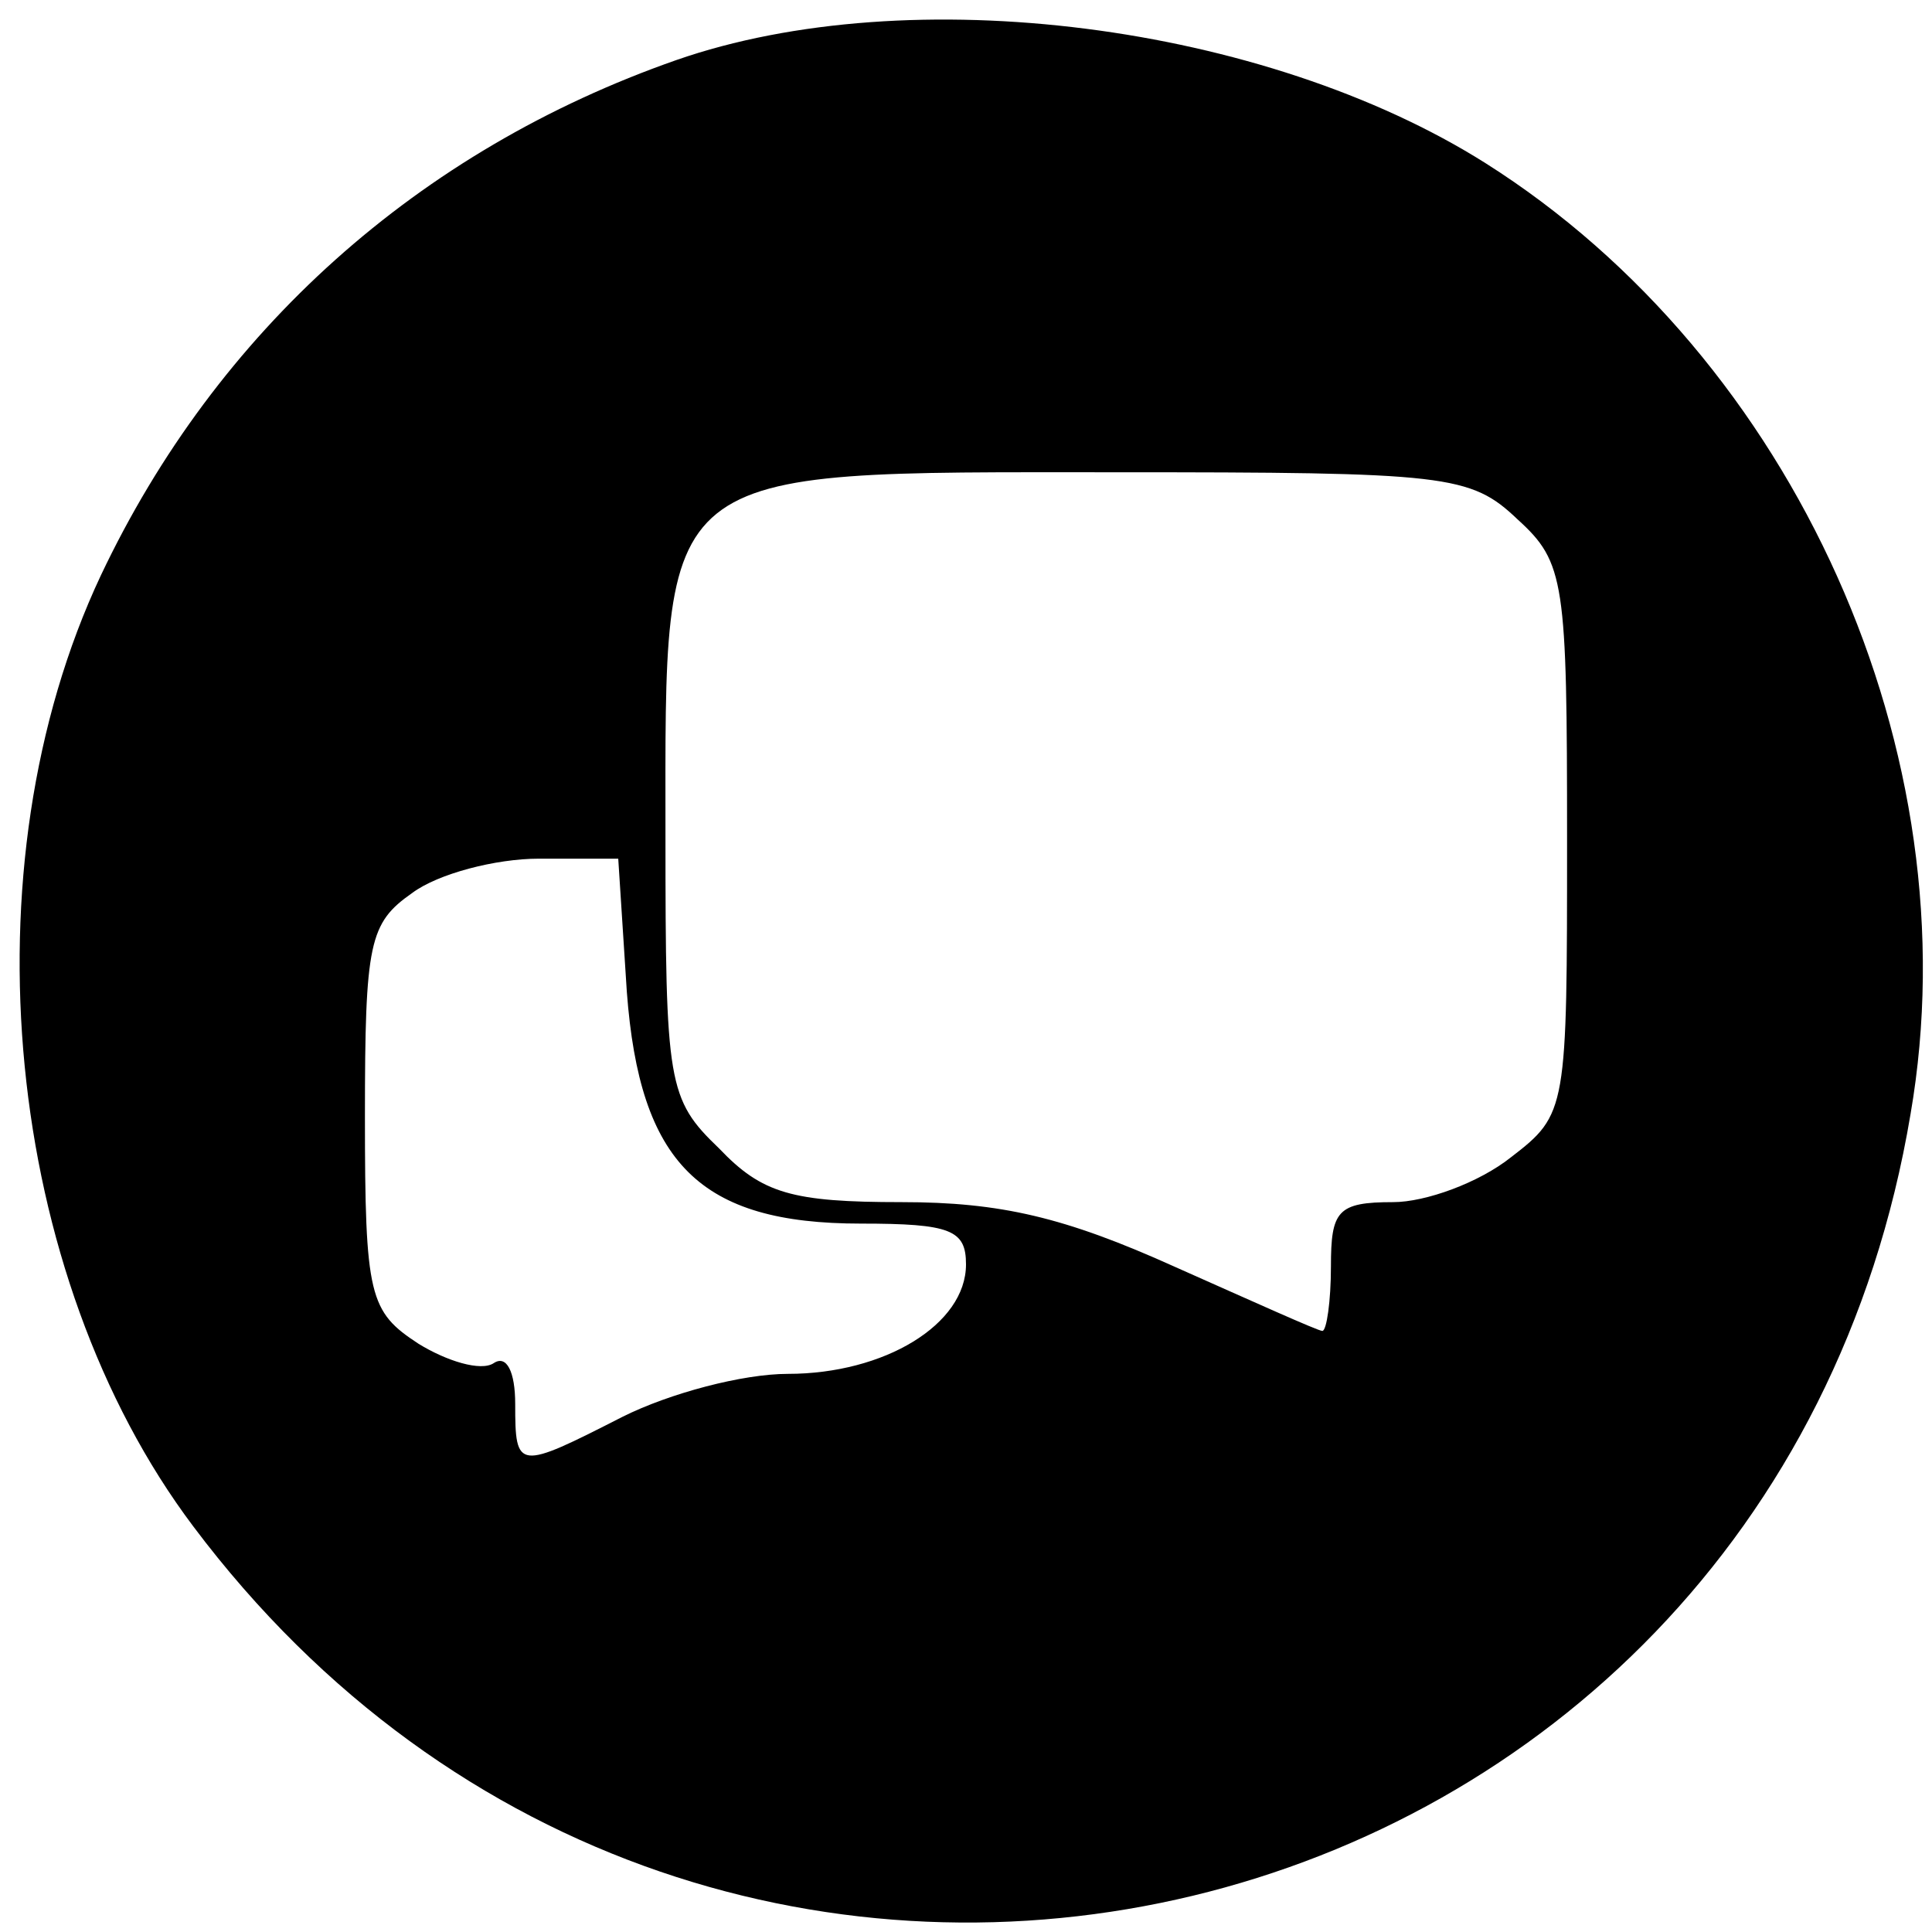
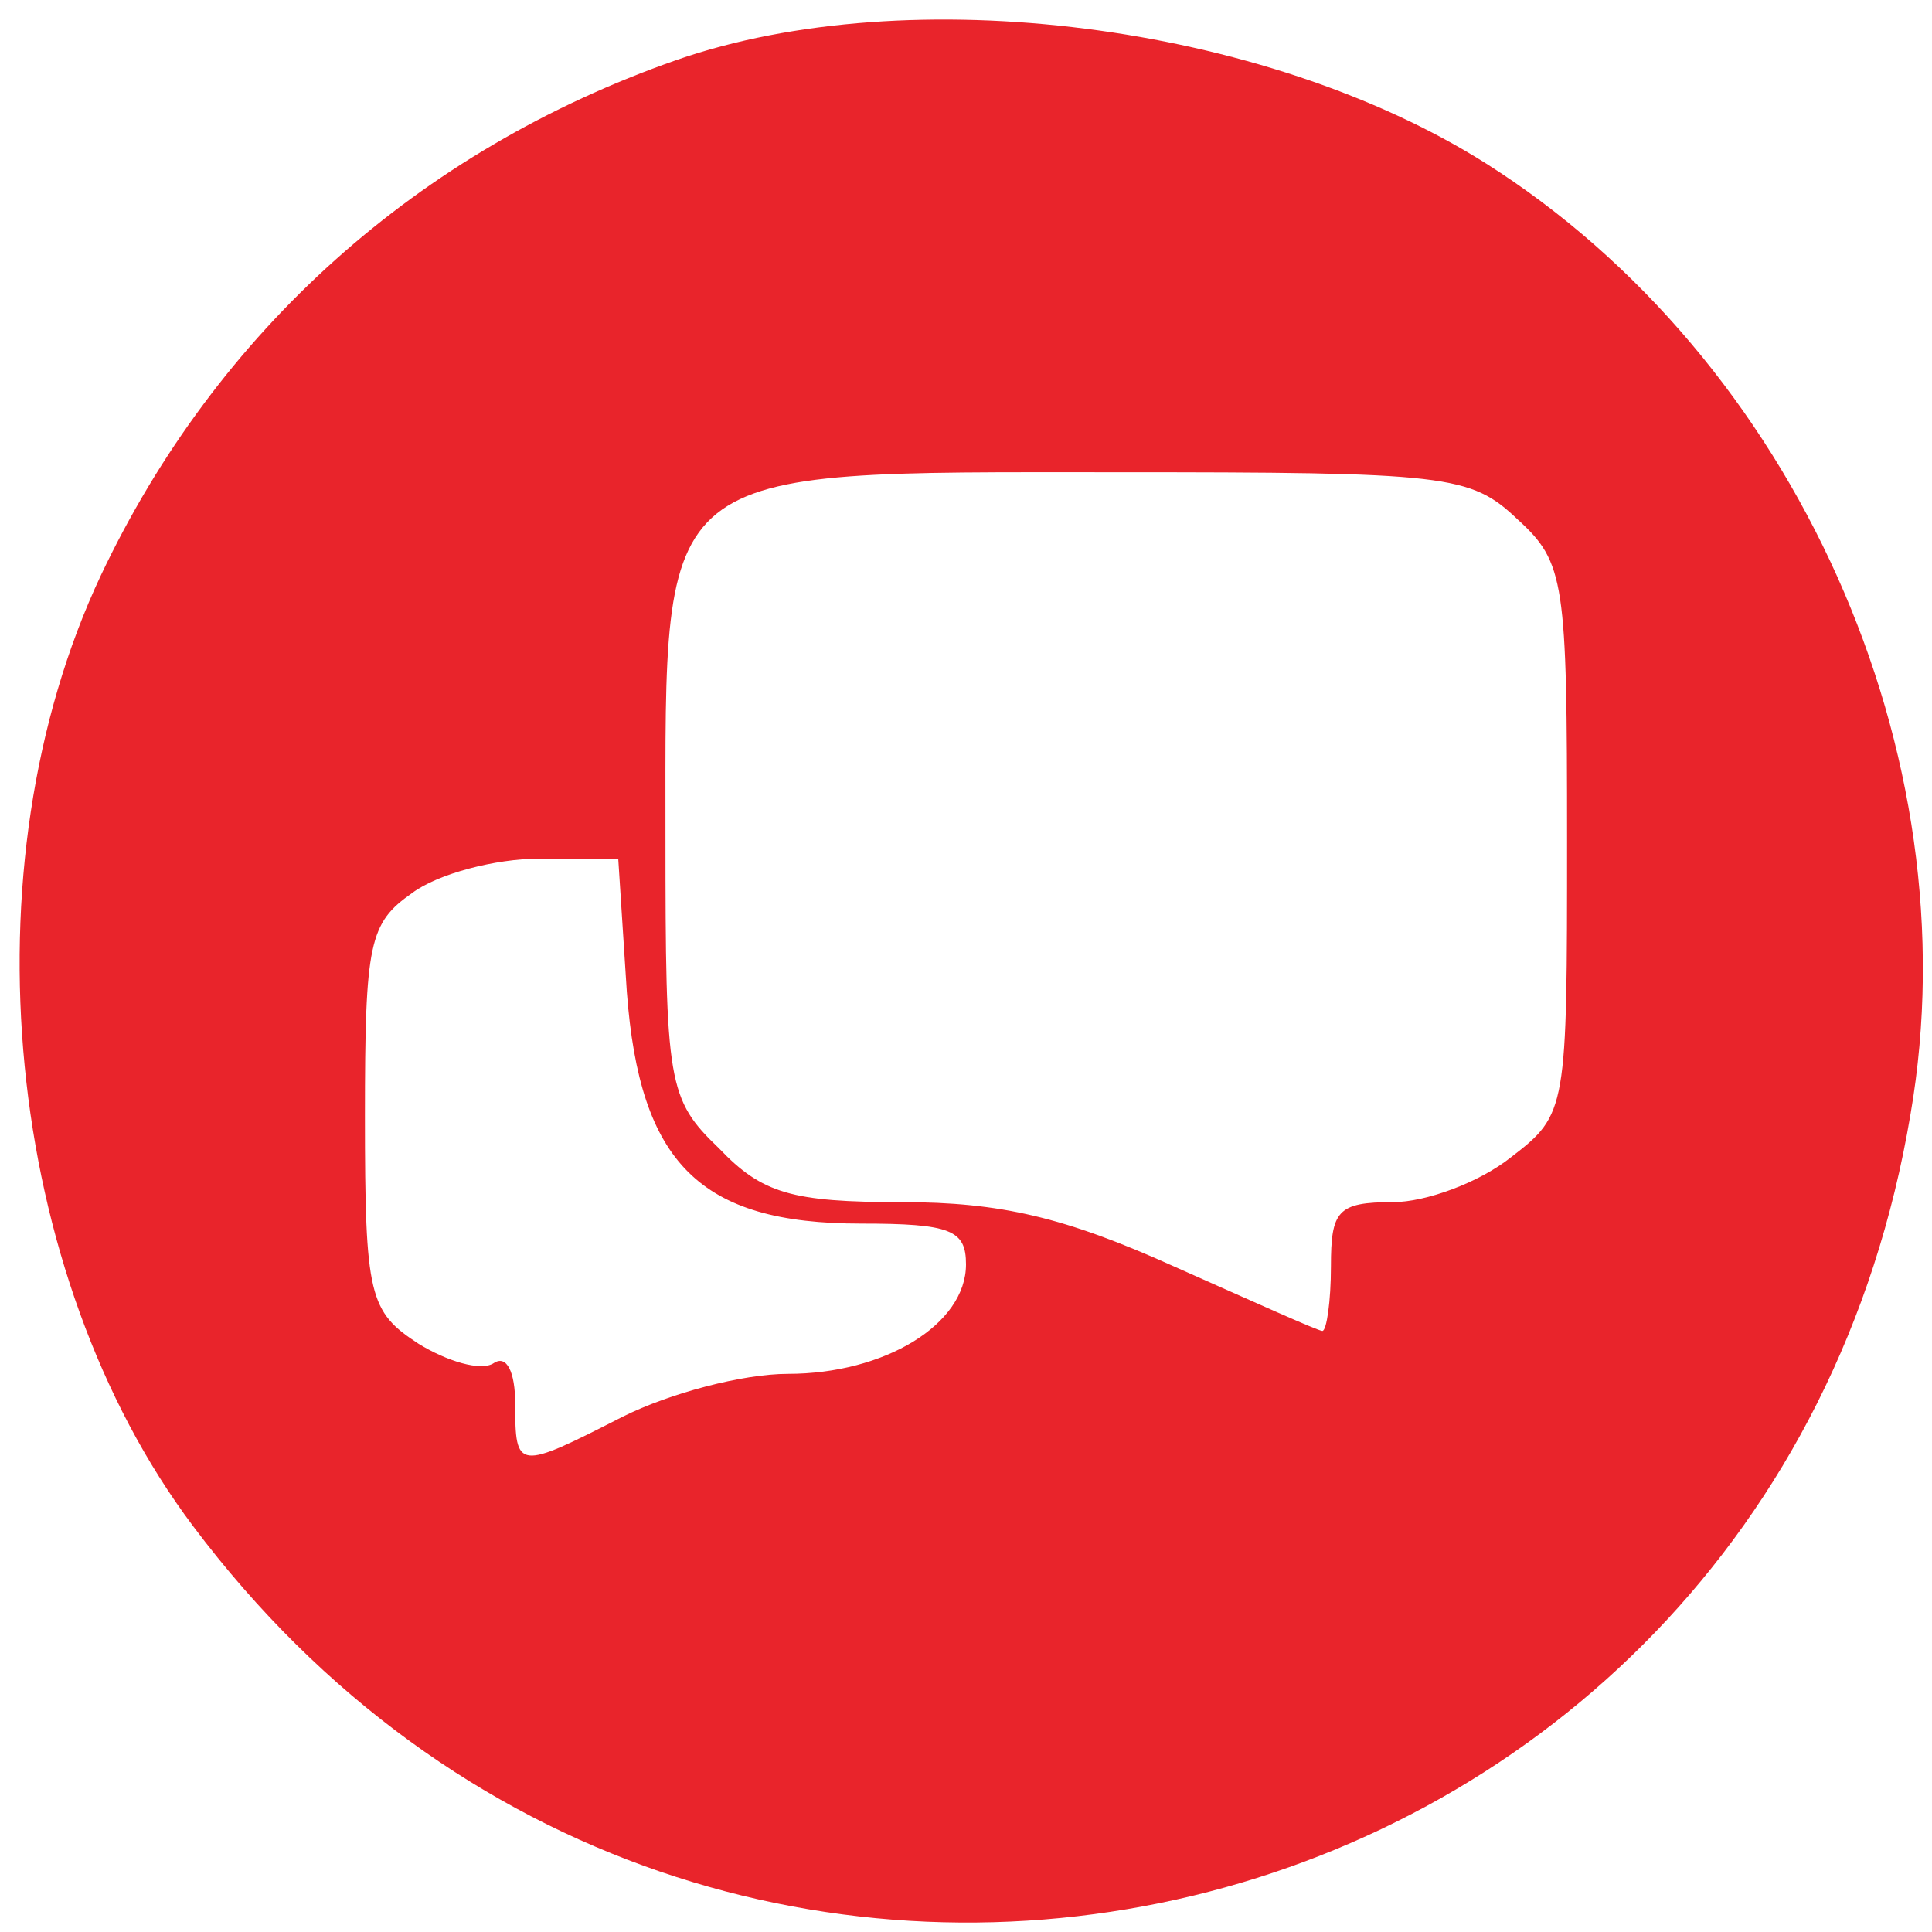
<svg xmlns="http://www.w3.org/2000/svg" version="1.0" width="90pt" height="90pt" viewBox="0 0 90 90" preserveAspectRatio="xMidYMid meet">
-   <g transform="translate(0,90) scale(0.1,-0.1)" fill="#000000" stroke="none">
+   <g transform="translate(0,90) scale(0.1,-0.1)" fill="#E9242B" stroke="none">
    <path d="M315 872 c-120 -42 -214 -126 -268 -240 -64 -136 -45 -326 43 -443 241 -321 734 -202 800 192 29 168 -54 352 -198 443 -103 65 -268 86 -377 48z m392 -214 c22 -20 23 -29 23 -149 0 -126 0 -128 -26 -148 -15 -12 -40 -21 -55 -21 -26 0 -29 -4 -29 -30 0 -16 -2 -30 -4 -30 -2 0 -33 14 -69 30 -51 23 -81 30 -127 30 -51 0 -65 4 -85 25 -24 23 -25 30 -25 146 0 174 -6 169 209 169 155 0 166 -1 188 -22z m-415 -220 c6 -80 34 -108 109 -108 42 0 49 -3 49 -19 0 -28 -38 -51 -83 -51 -21 0 -55 -9 -77 -20 -49 -25 -50 -25 -50 6 0 15 -4 23 -10 19 -6 -4 -22 1 -35 9 -23 15 -25 22 -25 106 0 81 2 90 22 104 12 9 39 16 59 16 l37 0 4 -62z" />
  </g>
</svg>
